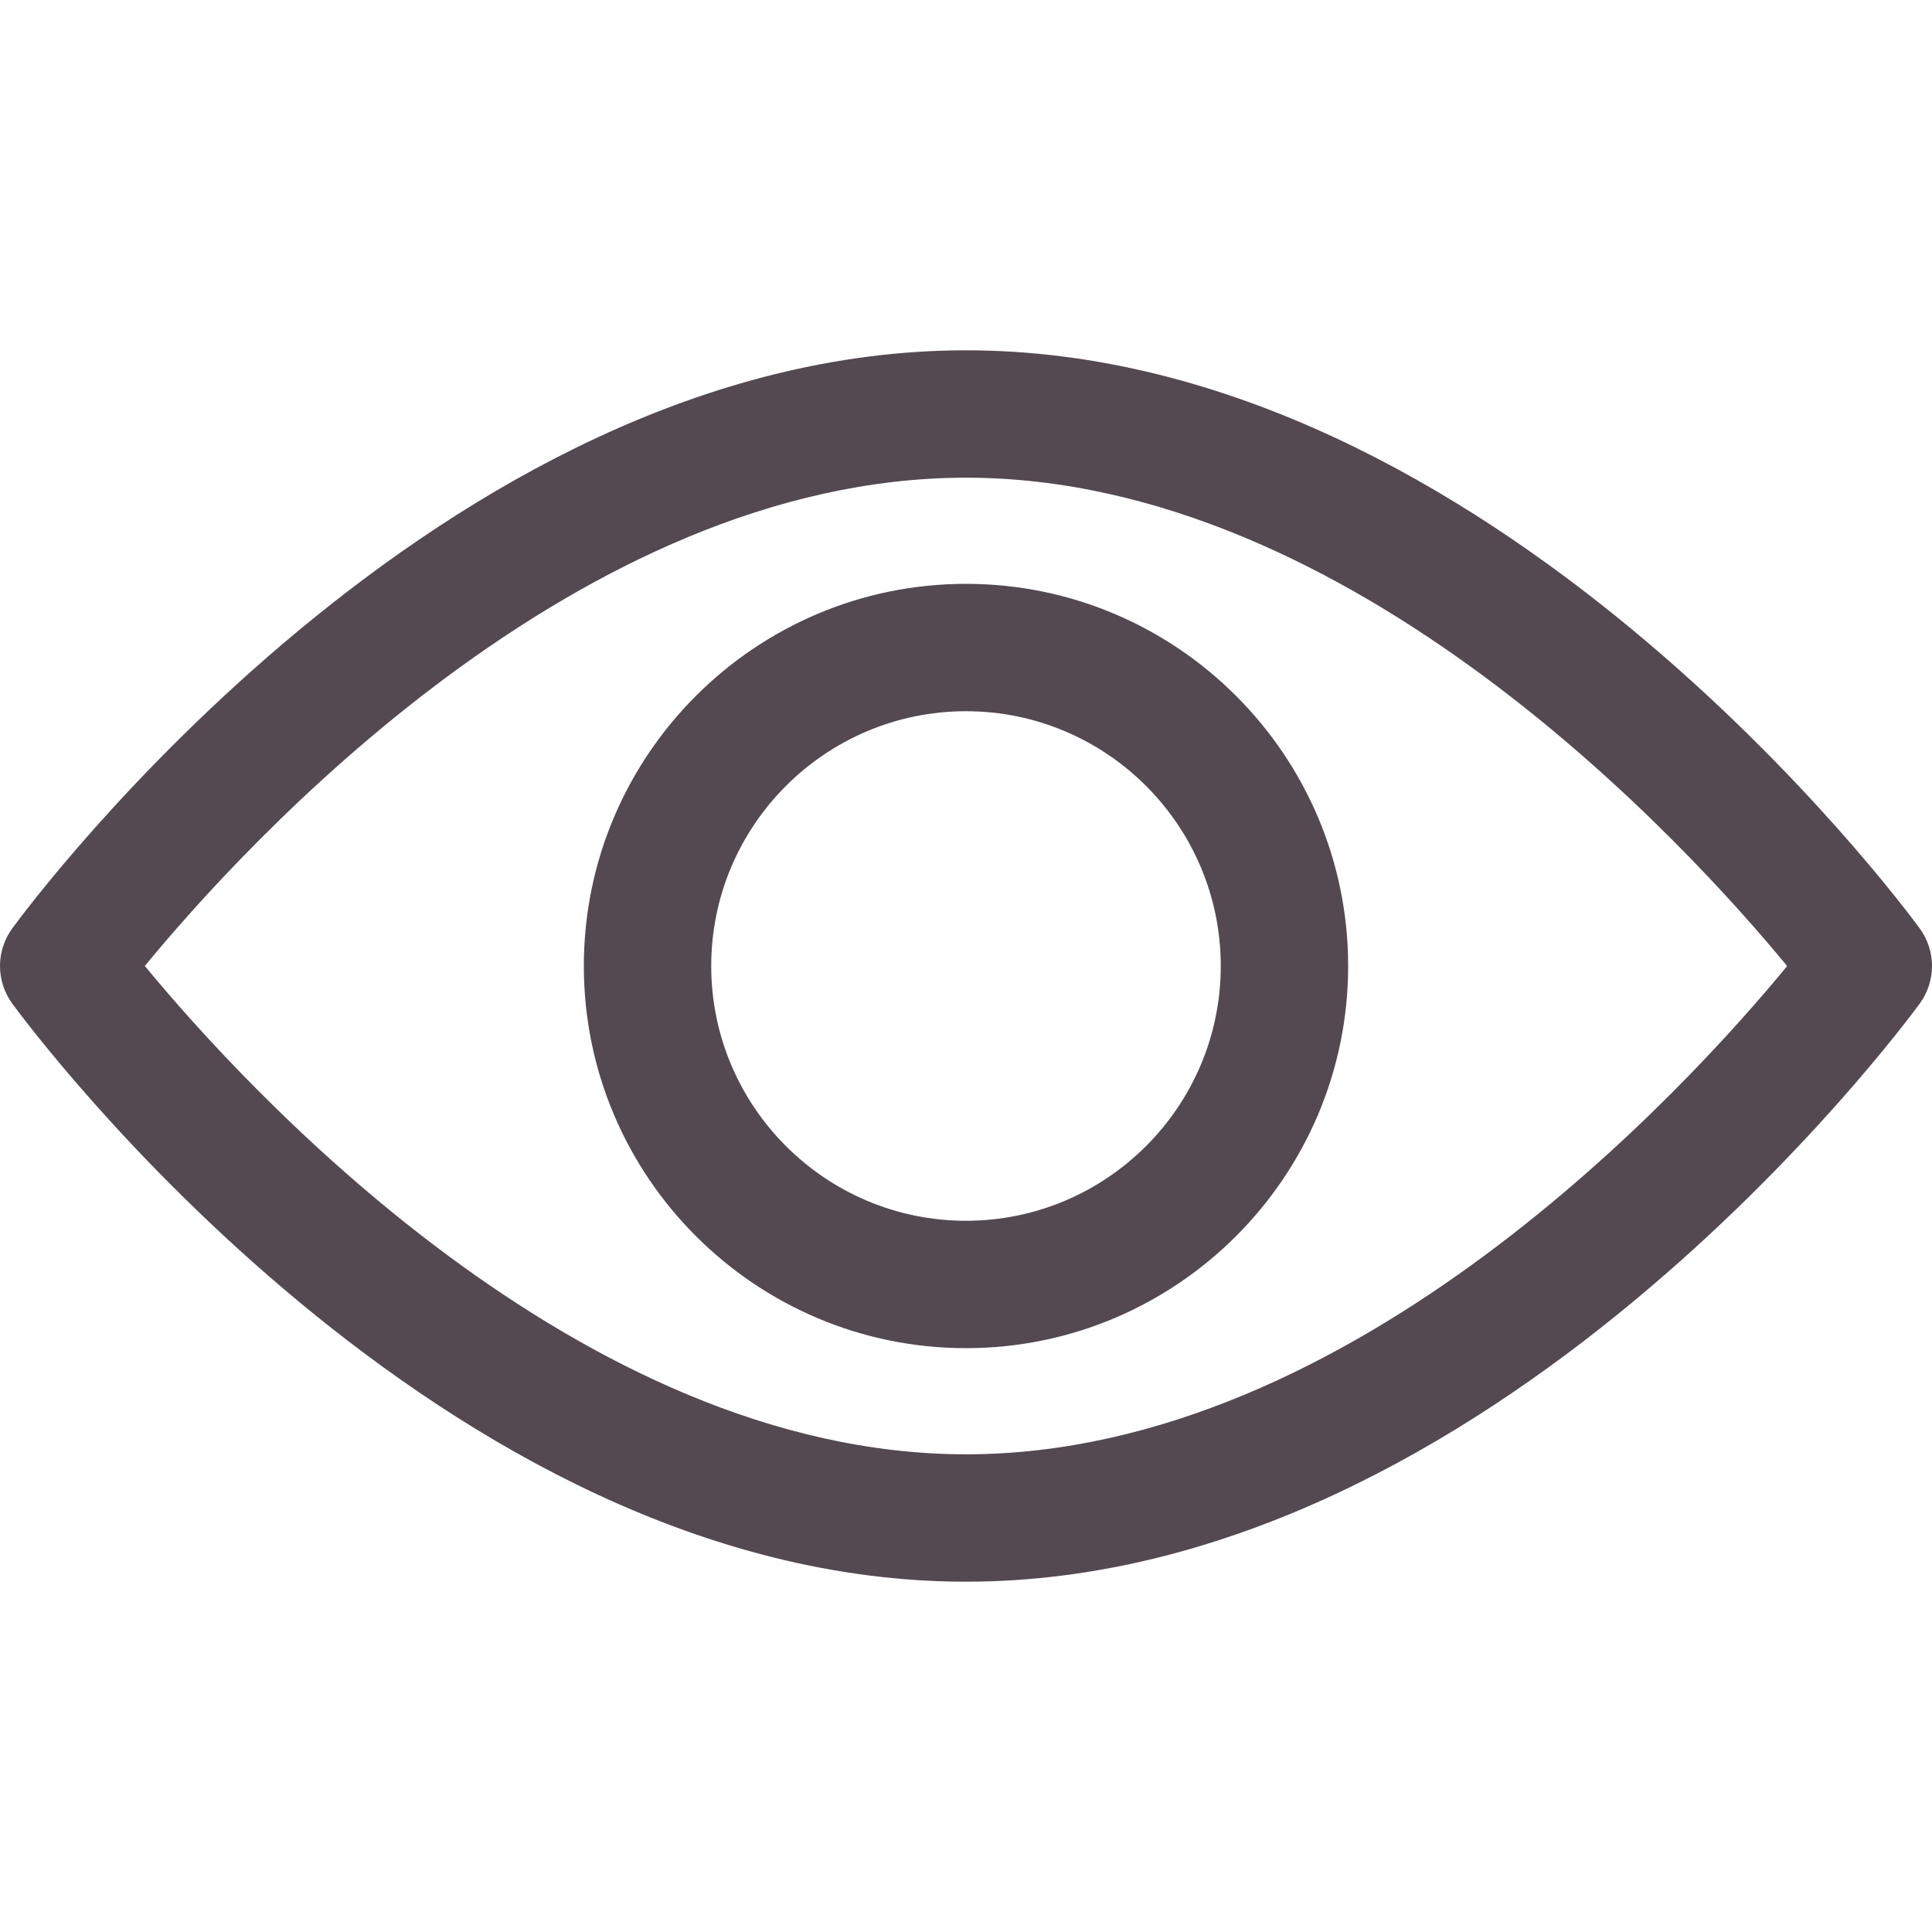
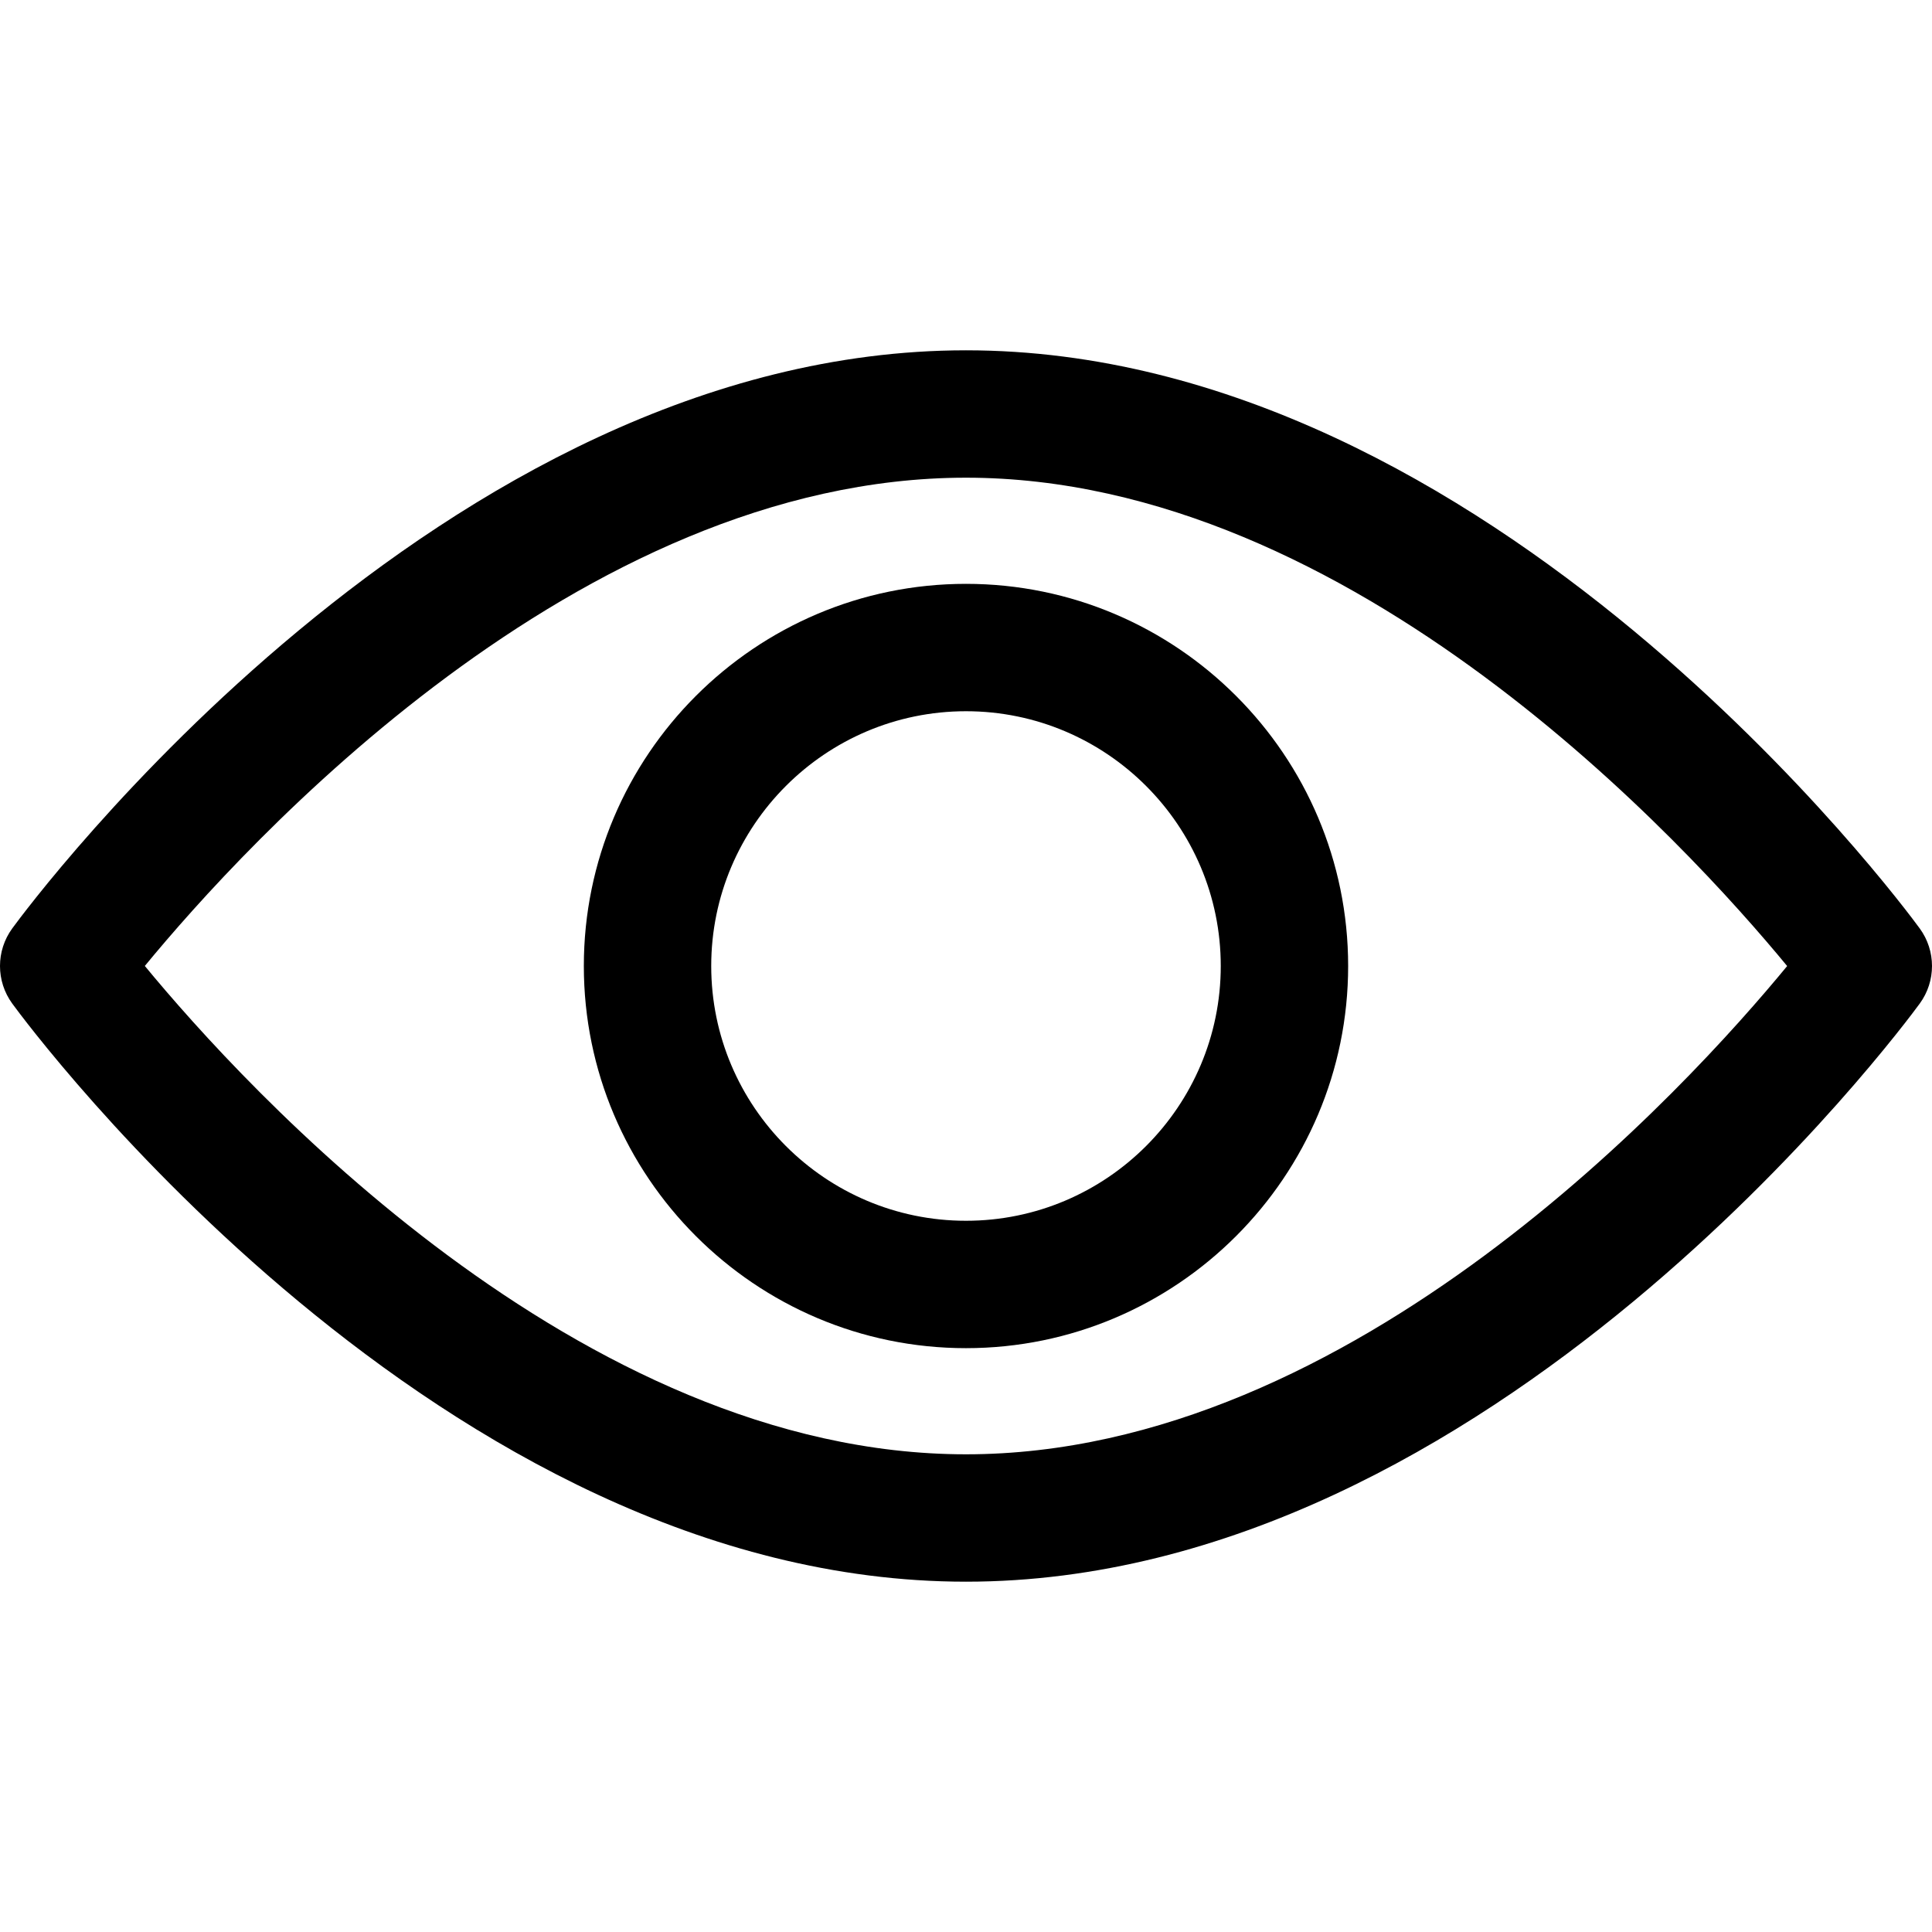
- <svg xmlns="http://www.w3.org/2000/svg" viewBox="0 0 511.999 511.999" fill="#544951">
+ <svg xmlns="http://www.w3.org/2000/svg" viewBox="0 0 511.999 511.999">
  <path d="M508.745 246.041c-4.574-6.257-113.557-153.206-252.748-153.206S7.818 239.784 3.249 246.035a16.896 16.896 0 000 19.923c4.569 6.257 113.557 153.206 252.748 153.206s248.174-146.95 252.748-153.201a16.875 16.875 0 000-19.922zM255.997 385.406c-102.529 0-191.33-97.533-217.617-129.418 26.253-31.913 114.868-129.395 217.617-129.395 102.524 0 191.319 97.516 217.617 129.418-26.253 31.912-114.868 129.395-217.617 129.395z" />
  <path d="M255.997 154.725c-55.842 0-101.275 45.433-101.275 101.275s45.433 101.275 101.275 101.275S357.272 311.842 357.272 256s-45.433-101.275-101.275-101.275zm0 168.791c-37.23 0-67.516-30.287-67.516-67.516s30.287-67.516 67.516-67.516 67.516 30.287 67.516 67.516-30.286 67.516-67.516 67.516z" />
</svg>
